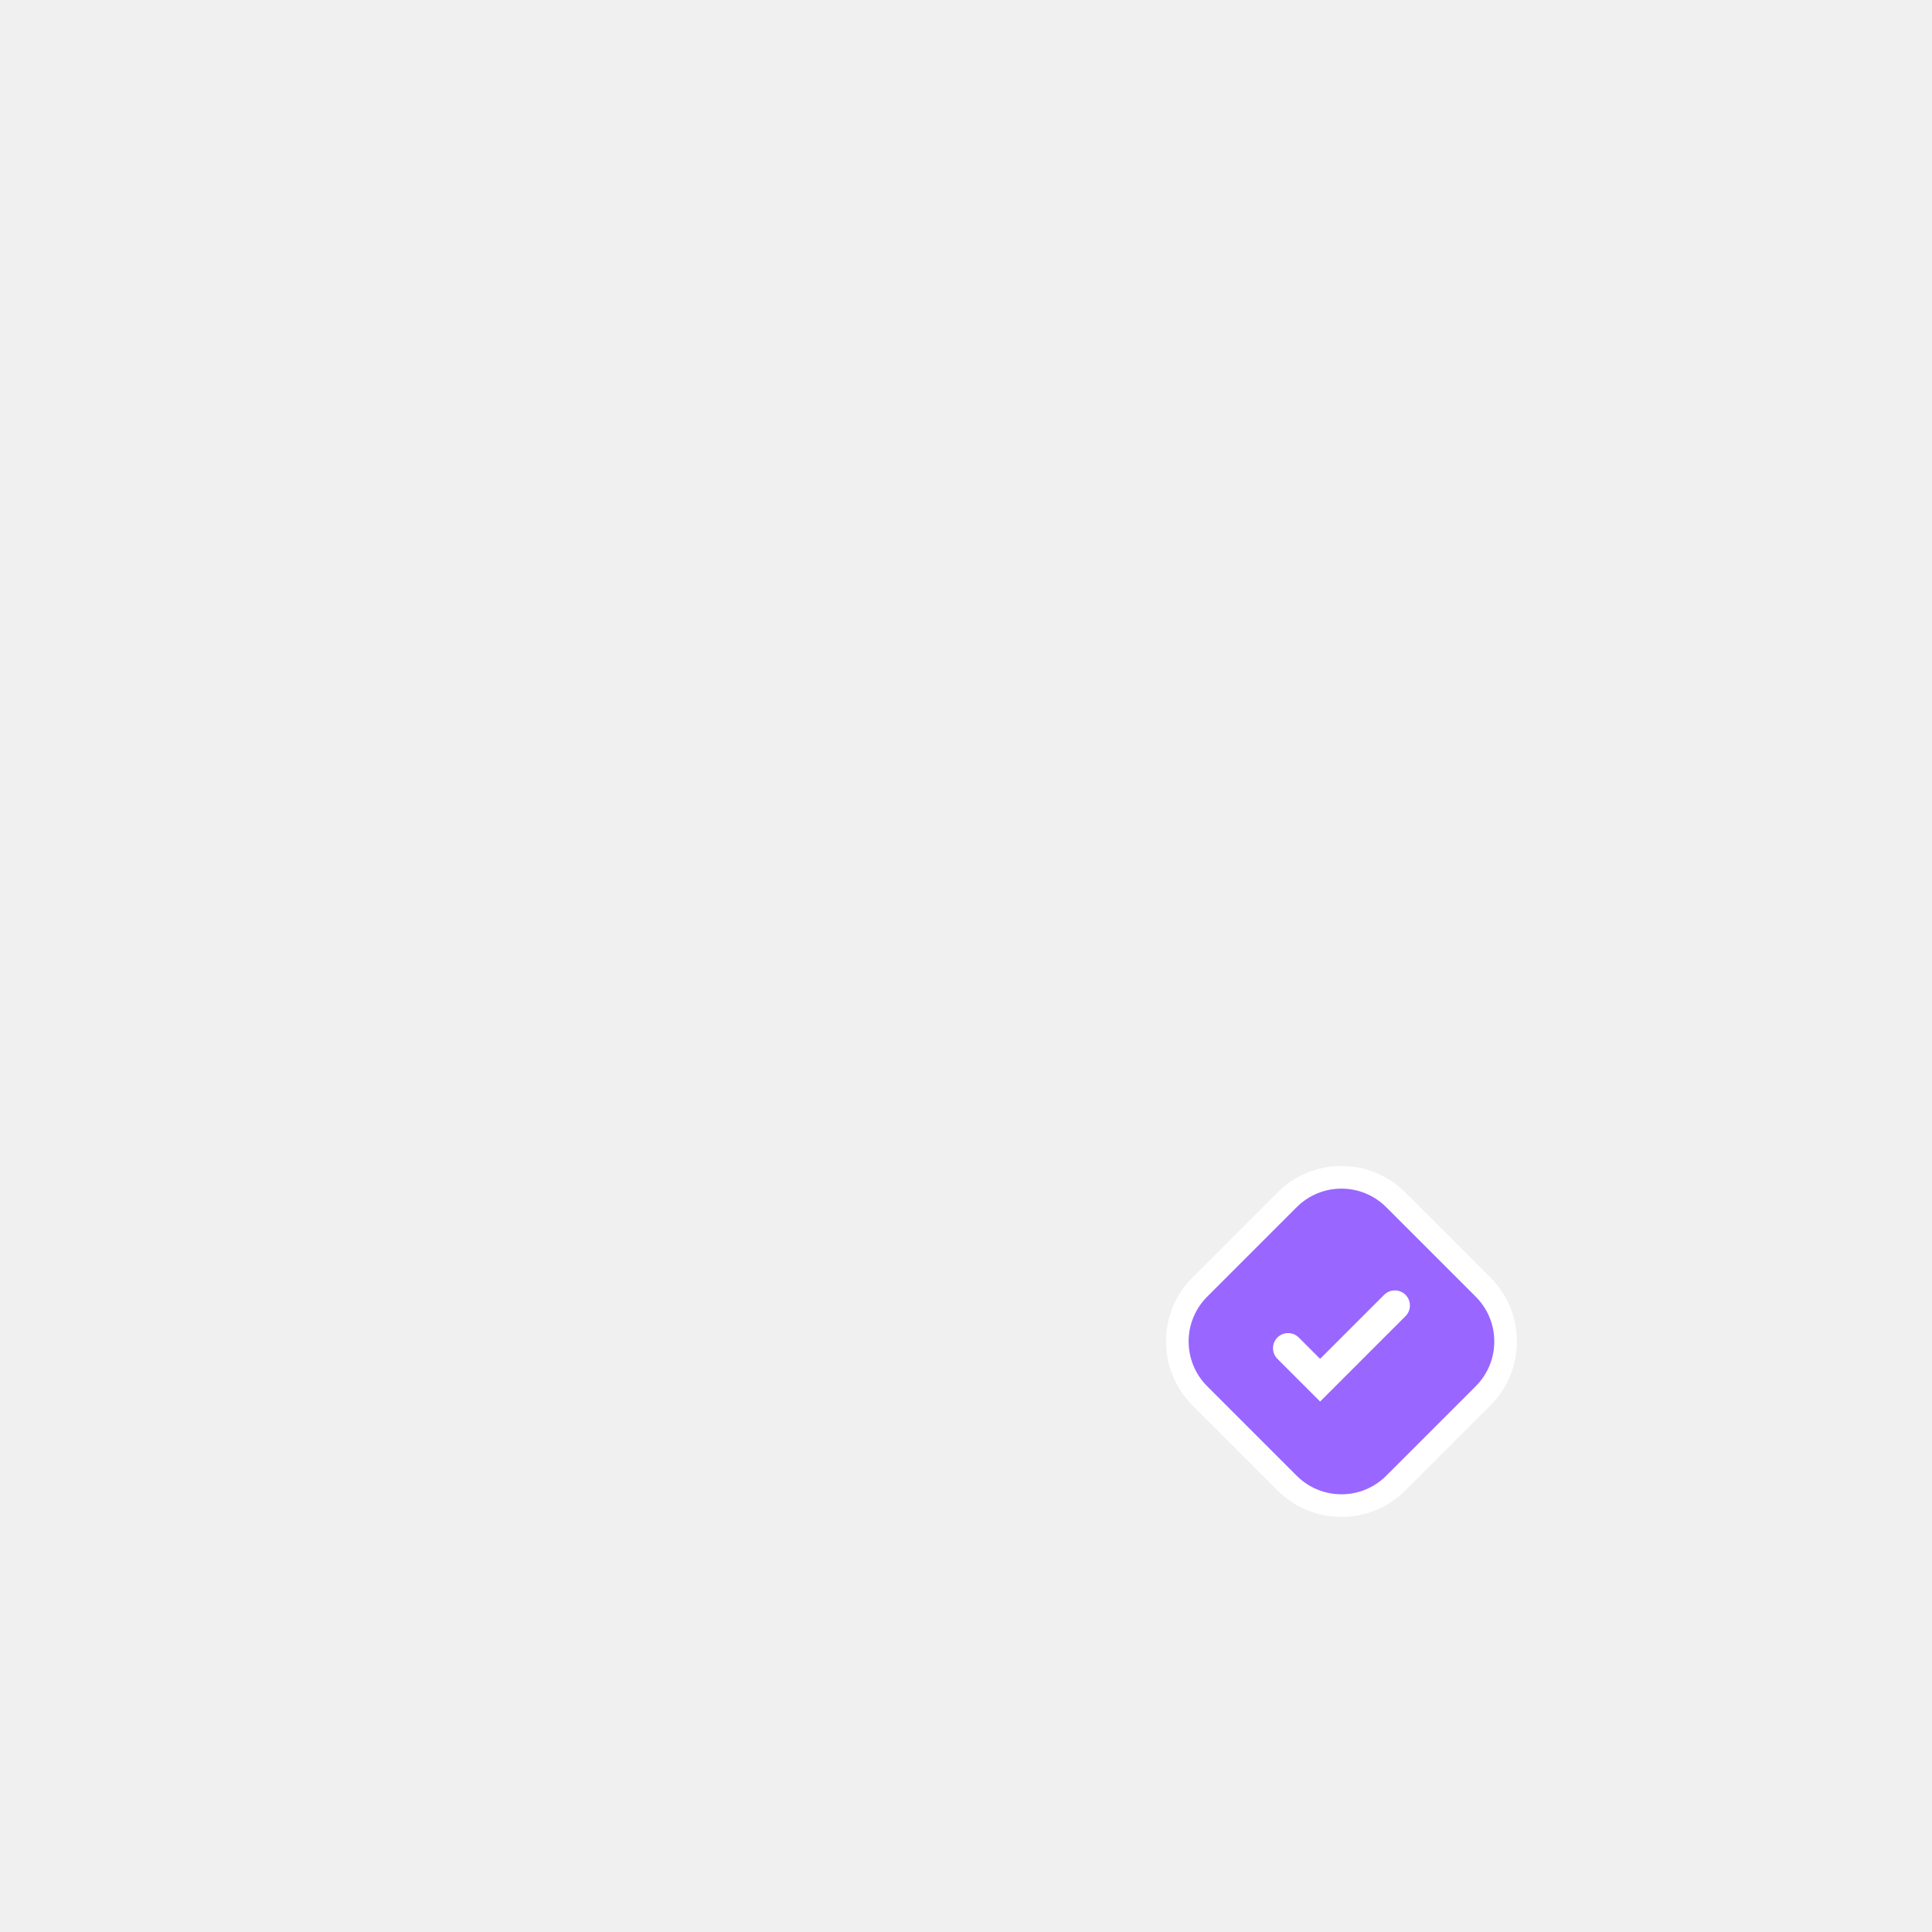
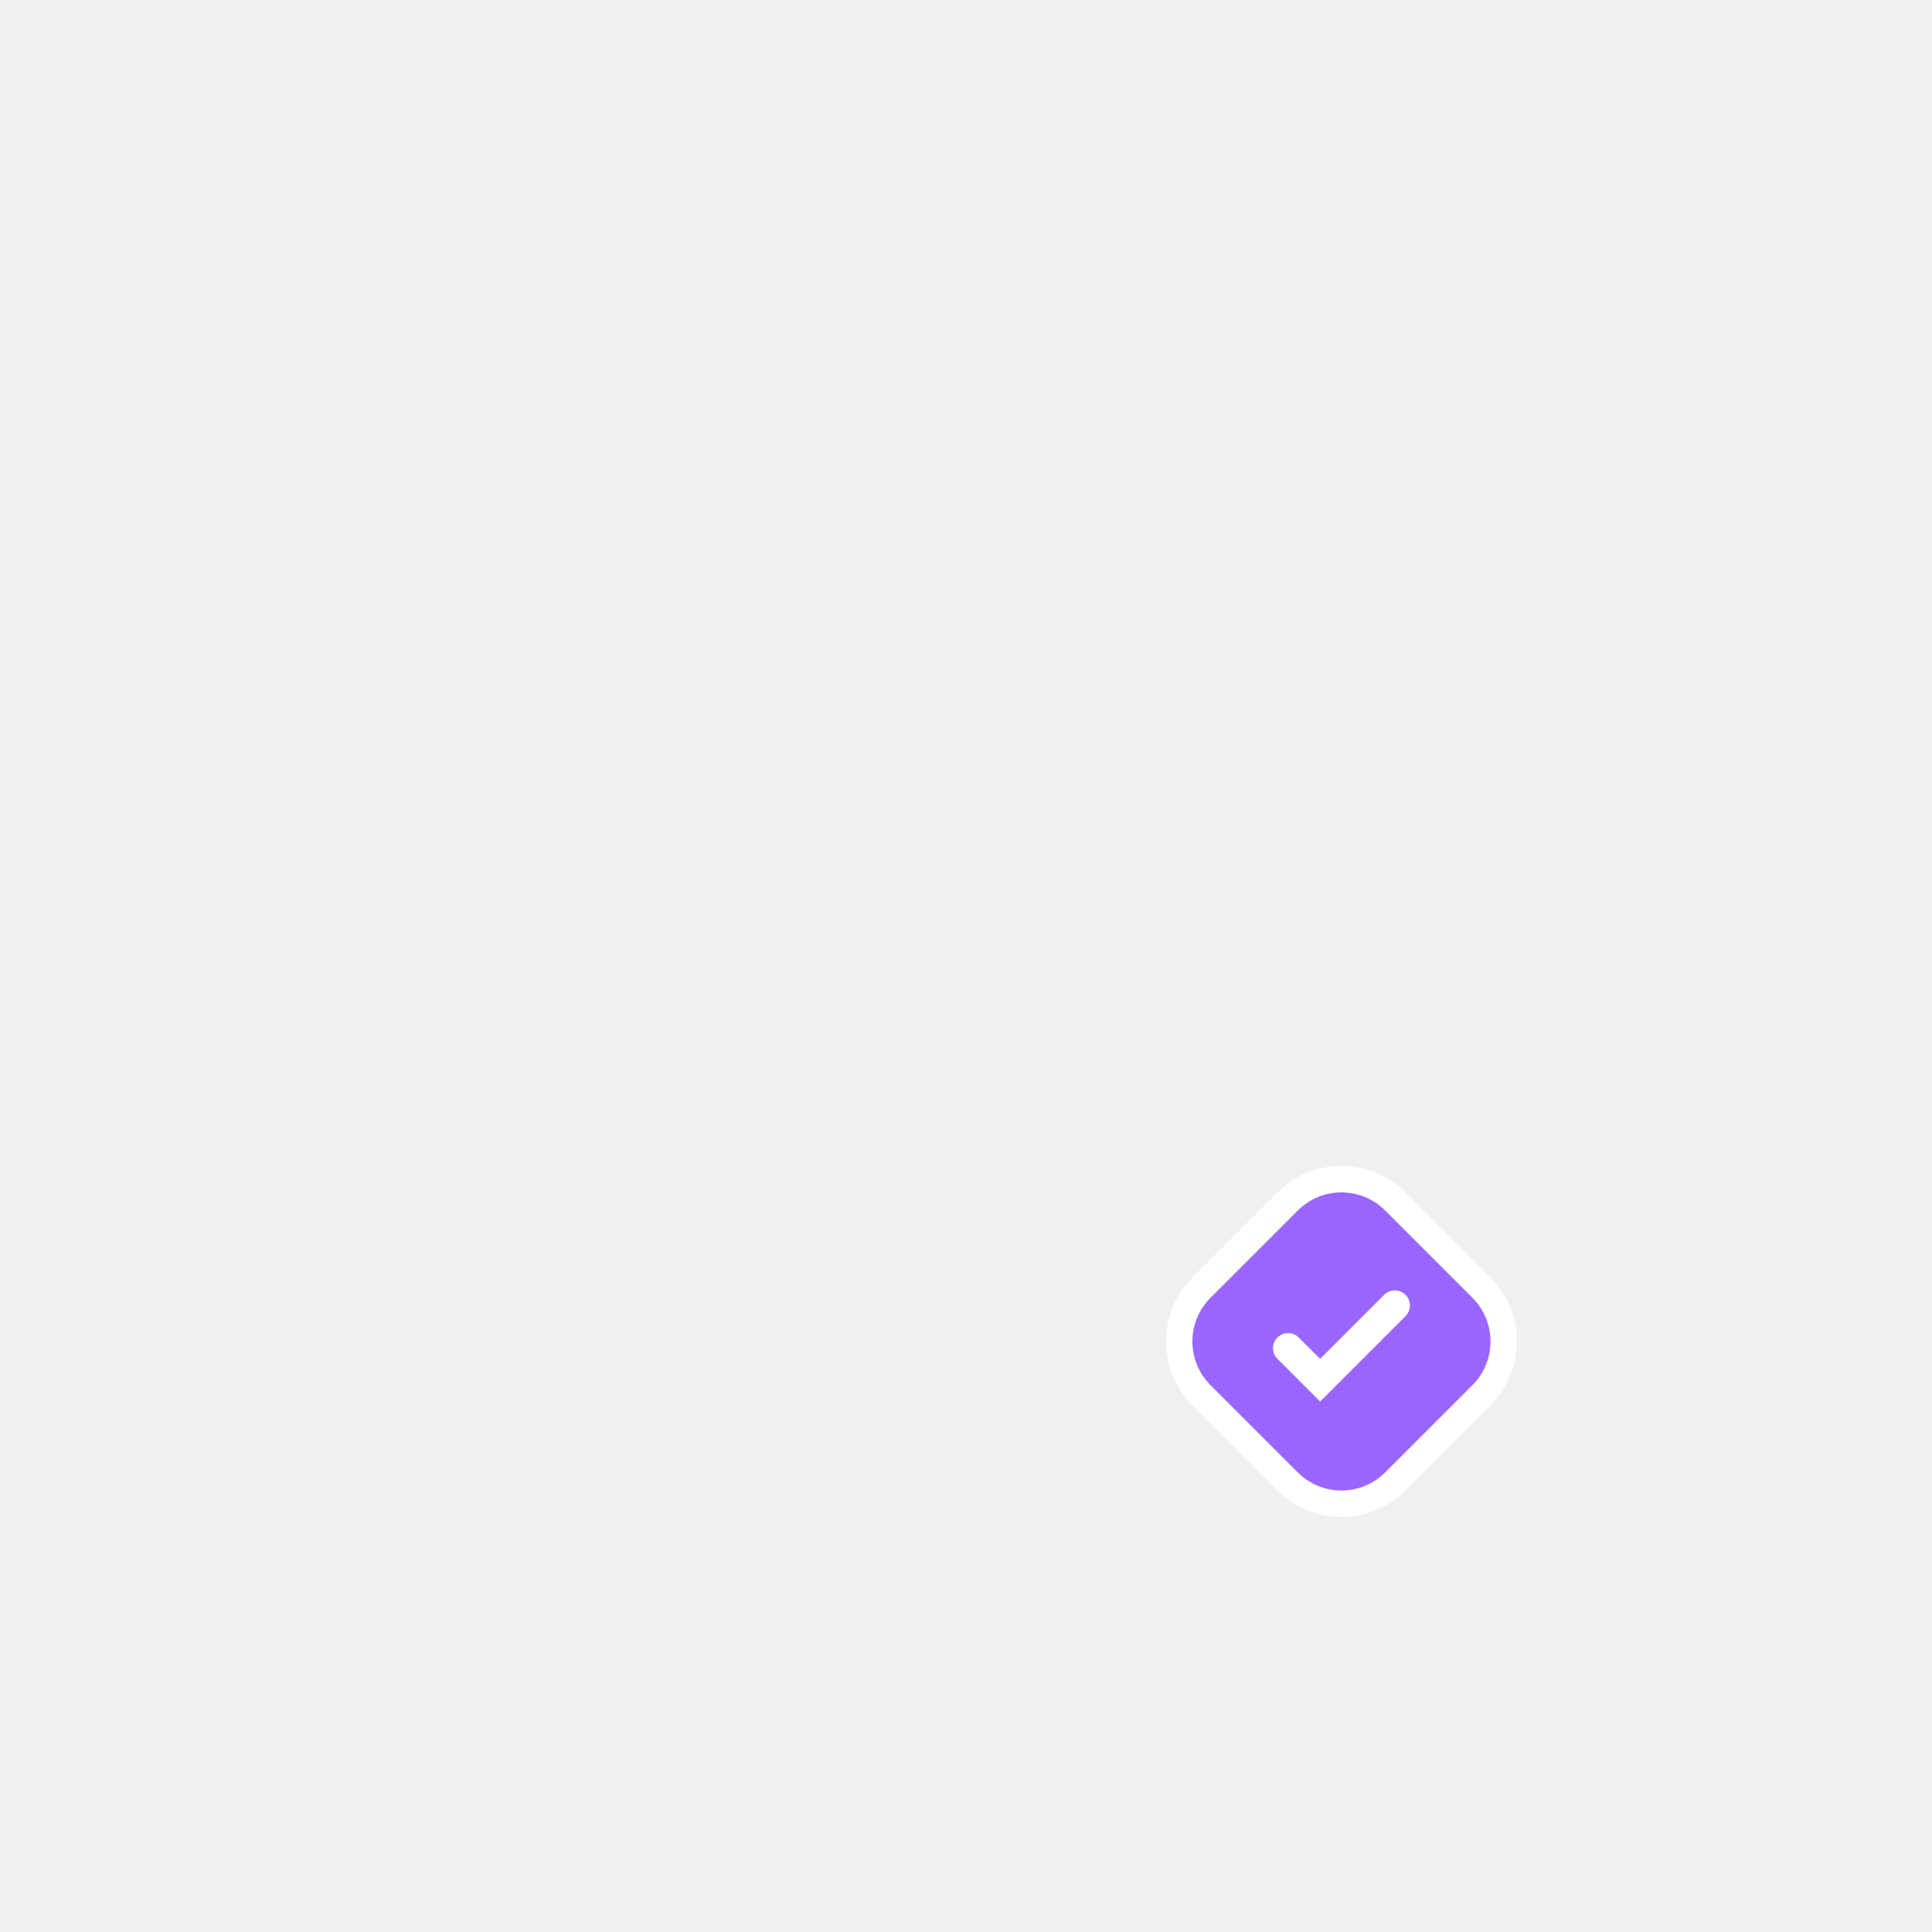
<svg xmlns="http://www.w3.org/2000/svg" viewBox="0 0 512 512" fill="none">
  <path d="M338.576 316.01C347.923 306.663 363.077 306.663 372.424 316.01L394.99 338.576C404.337 347.923 404.337 363.077 394.99 372.424L372.424 394.99C363.077 404.337 347.923 404.337 338.576 394.99L316.01 372.424C306.663 363.077 306.663 347.923 316.01 338.576L338.576 316.01Z" fill="white" />
-   <path d="M343.638 319.913C350.189 313.362 360.811 313.362 367.362 319.913L391.087 343.638C397.638 350.189 397.638 360.811 391.087 367.362L367.362 391.087C360.811 397.638 350.189 397.638 343.638 391.087L319.913 367.362C313.362 360.811 313.362 350.189 319.913 343.638L343.638 319.913Z" fill="#9966FF" />
+   <path d="M343.931 320.792C350.32 314.403 360.68 314.403 367.069 320.792L390.208 343.931C396.597 350.32 396.597 360.68 390.208 367.069L367.069 390.208C360.68 396.597 350.32 396.597 343.931 390.208L320.792 367.069C314.403 360.68 314.403 350.32 320.792 343.931L343.931 320.792Z" fill="#9966FF" />
  <path d="M372.472 348.799C374.034 347.237 374.034 344.704 372.472 343.142C370.91 341.58 368.378 341.58 366.815 343.142L349.845 360.112L344.188 354.455C342.626 352.893 340.093 352.893 338.531 354.455C336.969 356.017 336.969 358.55 338.531 360.112L349.845 371.426L372.472 348.799Z" fill="white" />
</svg>
